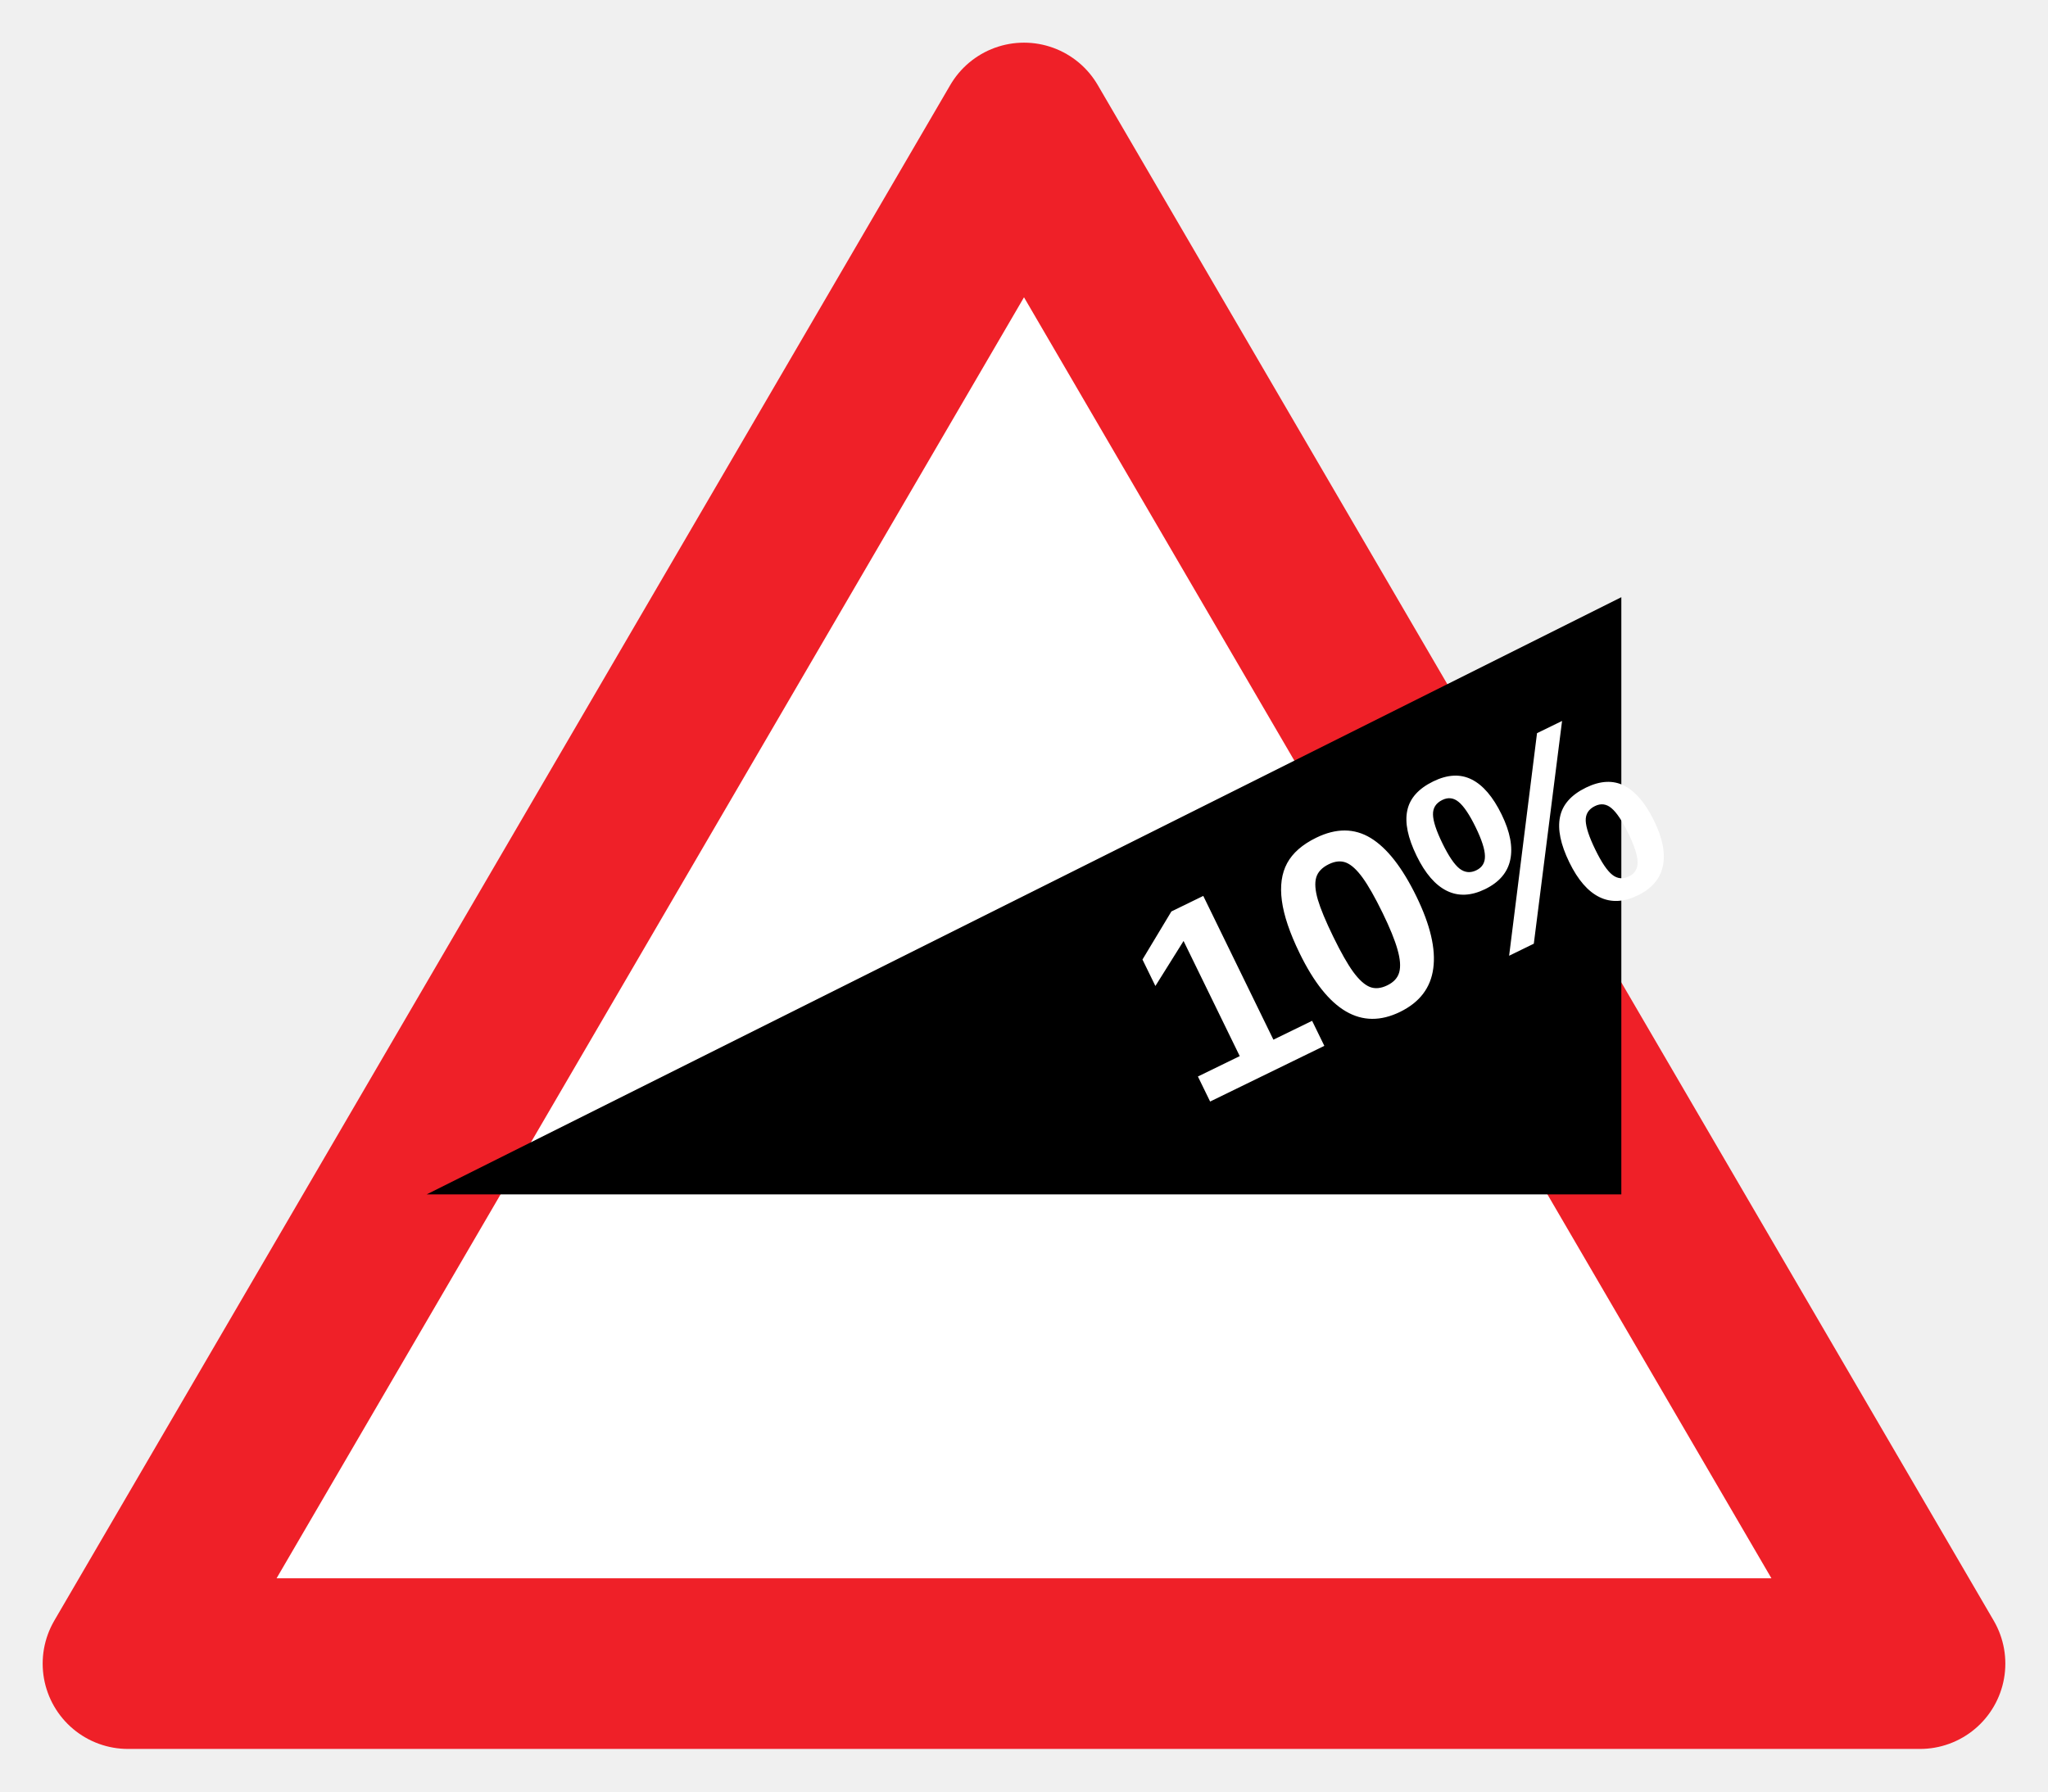
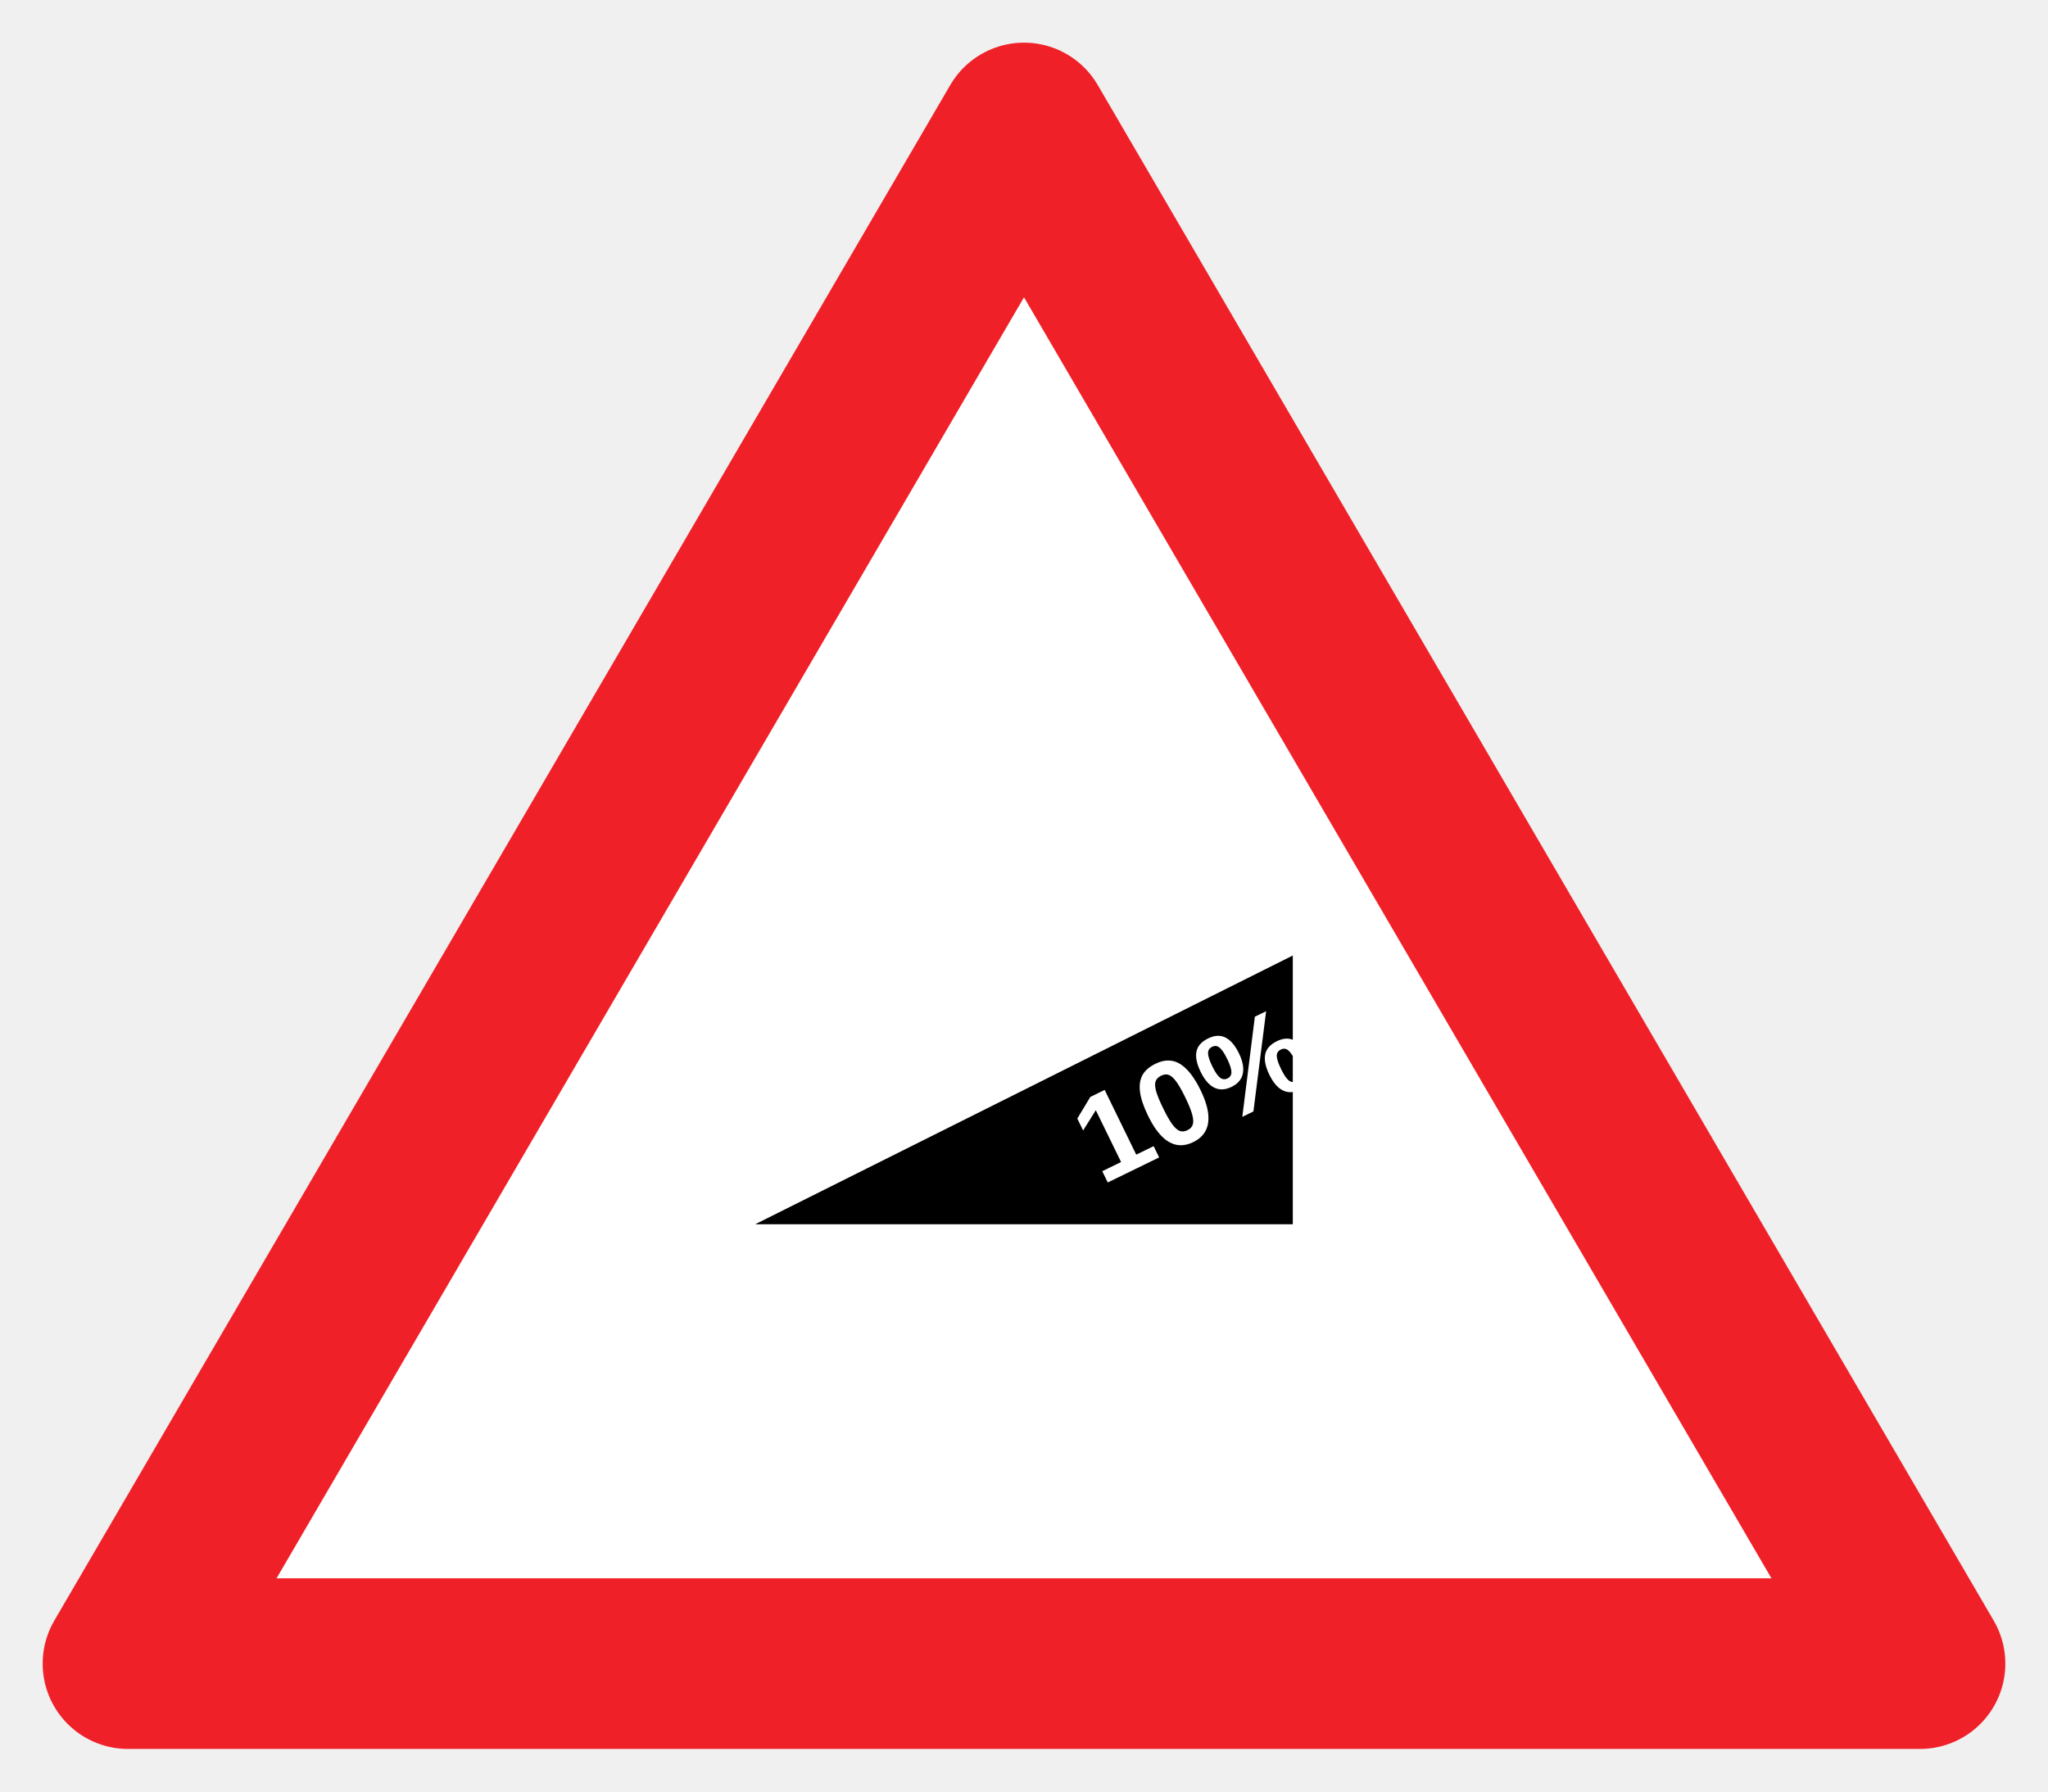
<svg xmlns="http://www.w3.org/2000/svg" viewBox="0 0 240 210">
  <path d="M 120,15 L 225,195 H 15 Z" fill="#fff" stroke="#ef2028" stroke-width="20" stroke-linejoin="round" />
-   <polygon points="50,140 190,140 190,70" fill="#000" />
-   <text x="140" y="130" font-family="Arial, sans-serif" font-weight="900" font-size="32" fill="#fff" transform="rotate(-26 140 130)">10%</text>
+   <g transform="translate(120, 130) scale(0.45) translate(-120, -110)">
+     <polygon points="50,140 190,140 190,70" fill="#000" />
+     <text x="140" y="130" font-family="Arial, sans-serif" font-weight="900" font-size="32" fill="#fff" transform="rotate(-26 140 130)">10%</text>
+   </g>
</svg>
